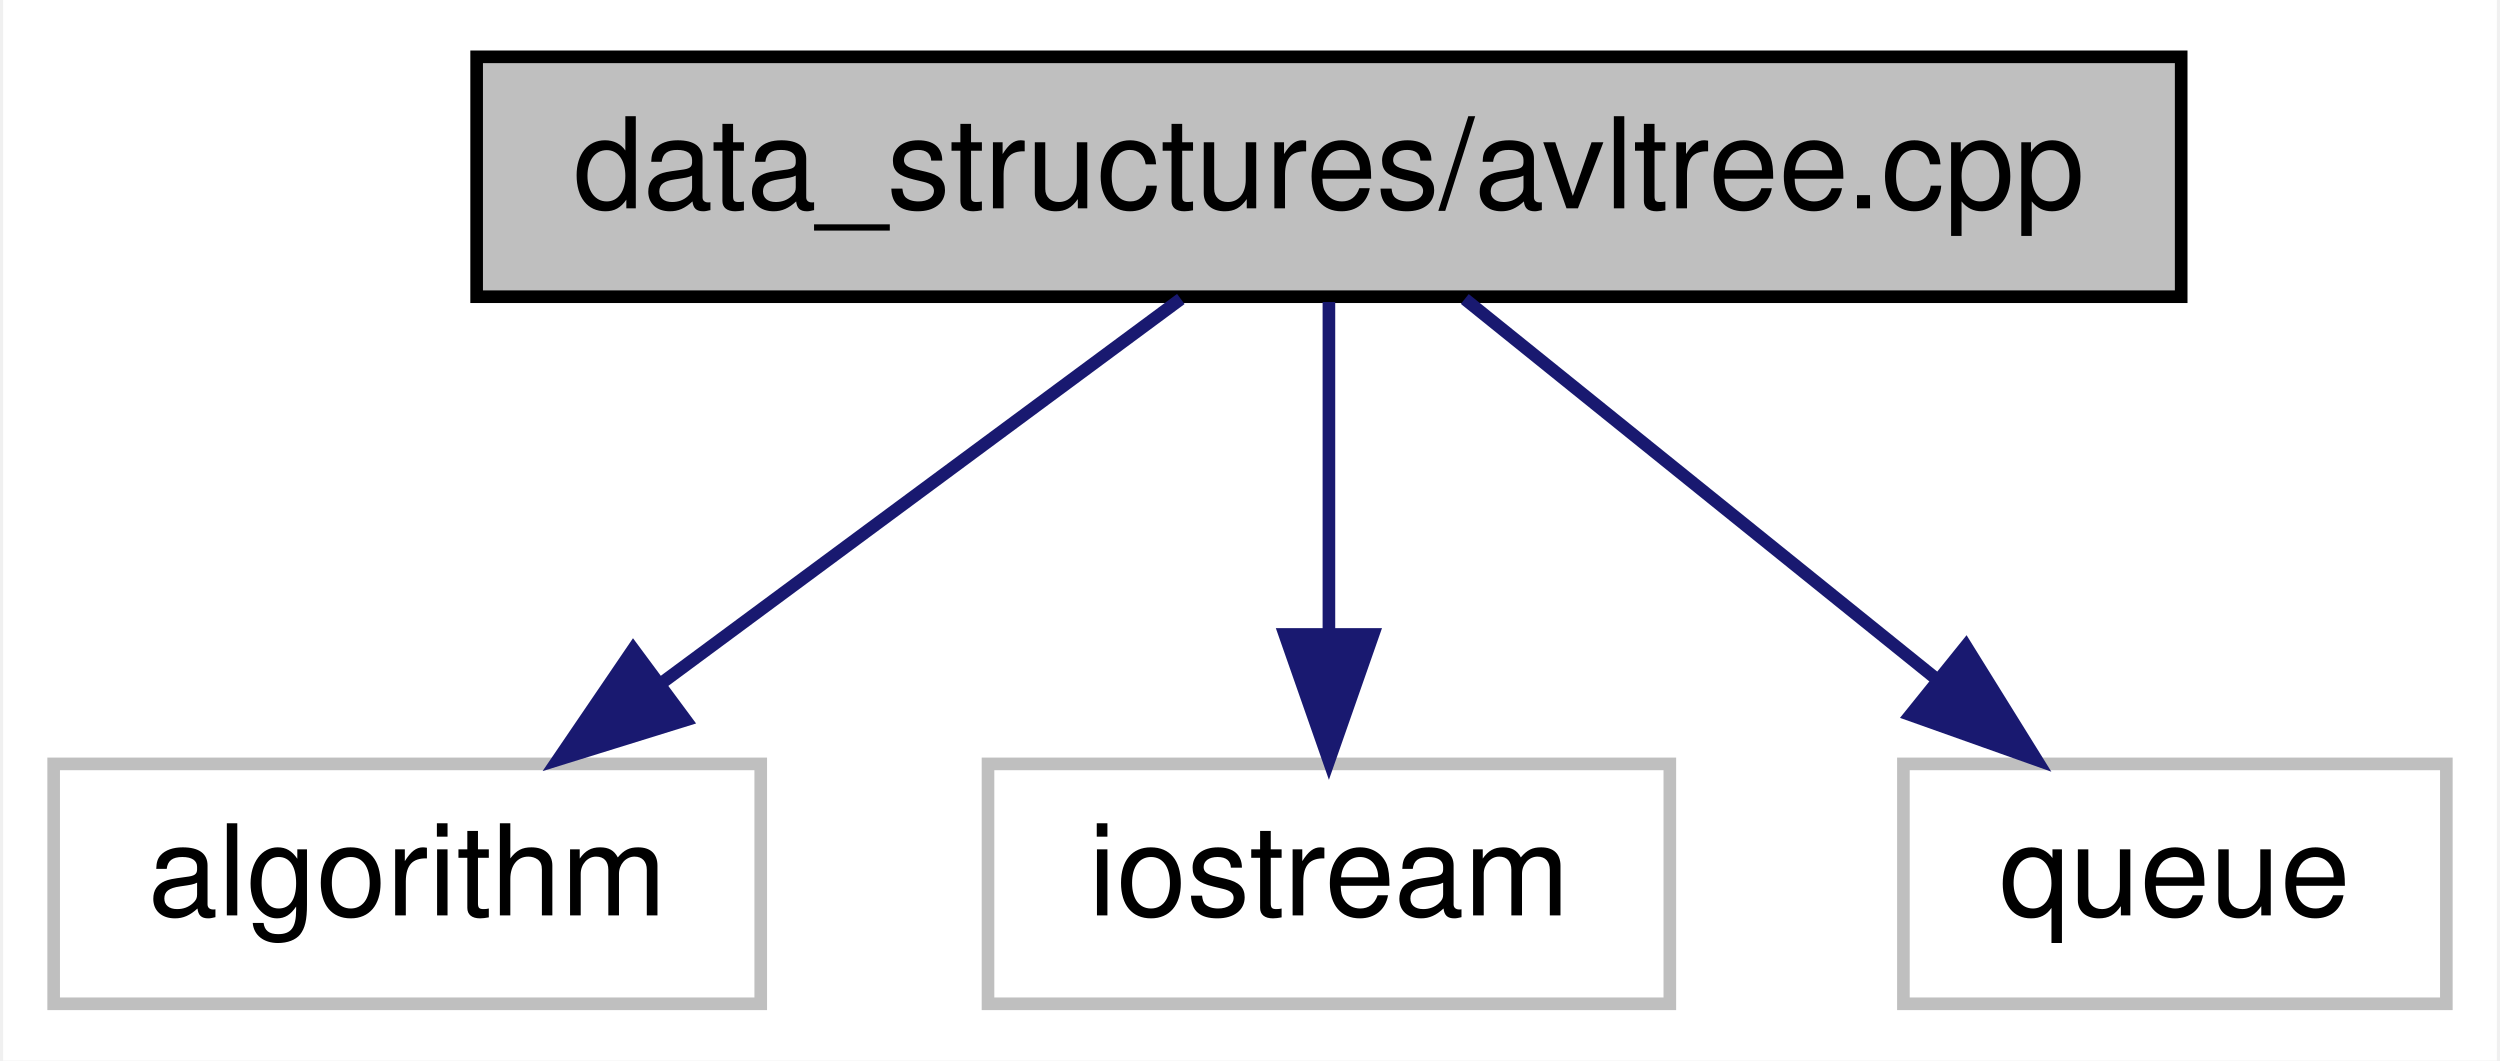
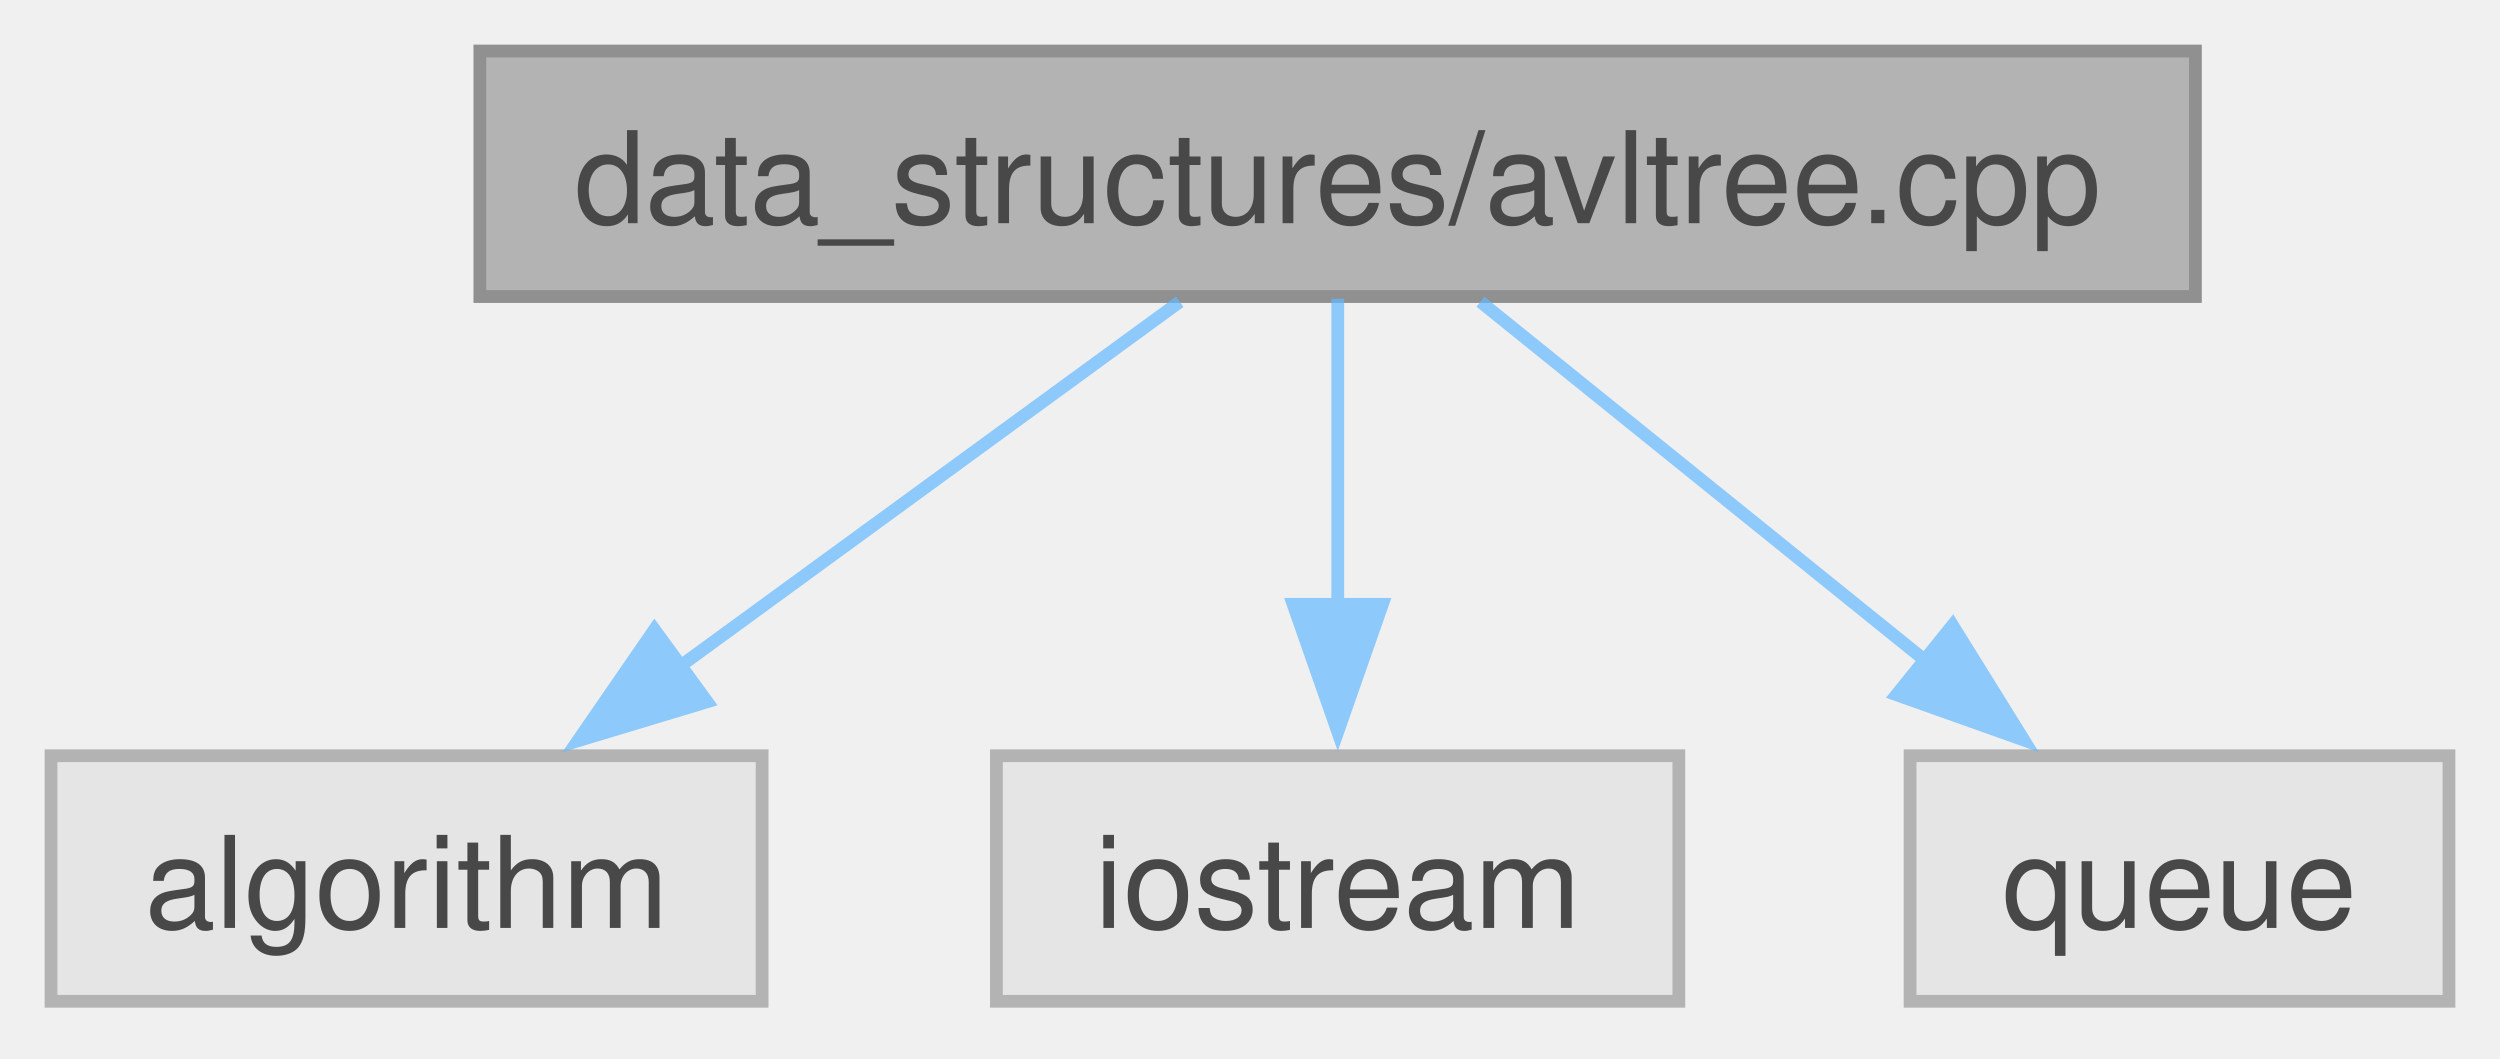
- <svg xmlns="http://www.w3.org/2000/svg" xmlns:xlink="http://www.w3.org/1999/xlink" width="198pt" height="84pt" viewBox="0.00 0.00 197.50 84.00">
-   <g id="graph0" class="graph" transform="scale(1 1) rotate(0) translate(4 80)">
-     <polygon fill="white" stroke="transparent" points="-4,4 -4,-80 193.5,-80 193.5,4 -4,4" />
-     <g id="node1" class="node">
-       <g id="a_node1">
-         <a xlink:title="A simple tree implementation using nodes.">
-           <polygon fill="#bfbfbf" stroke="black" points="33.5,-56.5 33.5,-75.5 168.5,-75.5 168.5,-56.5 33.5,-56.5" />
-           <text text-anchor="middle" x="101" y="-63.5" font-family="Helvetica,sans-Serif" font-size="10.00">data_structures/avltree.cpp</text>
-         </a>
+ <svg xmlns="http://www.w3.org/2000/svg" xmlns:xlink="http://www.w3.org/1999/xlink" width="196pt" height="83pt" viewBox="0.00 0.00 196.00 83.00">
+   <svg id="main" version="1.1" xml:space="preserve">
+     <style type="text/css">
+ .node, .edge {opacity: 0.7;}
+ .node.selected, .edge.selected {opacity: 1;}
+ .edge:hover path { stroke: red; }
+ .edge:hover polygon { stroke: red; fill: red; }
+ </style>
+     <svg id="graph" class="graph">
+       <g id="graph0" class="graph" transform="scale(1 1) rotate(0) translate(4 78.5)">
+         <g id="Node000001" class="node">
+           <g id="a_Node000001">
+             <a xlink:title="A simple tree implementation using nodes.">
+               <polygon fill="#999999" stroke="#666666" points="168.12,-74.5 33.62,-74.5 33.62,-55.25 168.12,-55.25 168.12,-74.5" />
+               <text xml:space="preserve" text-anchor="middle" x="100.88" y="-61" font-family="Helvetica,sans-Serif" font-size="10.00">data_structures/avltree.cpp</text>
+             </a>
+           </g>
+         </g>
+         <g id="Node000002" class="node">
+           <g id="a_Node000002">
+             <a xlink:title=" ">
+               <polygon fill="#e0e0e0" stroke="#999999" points="55.75,-19.25 0,-19.25 0,0 55.75,0 55.75,-19.25" />
+               <text xml:space="preserve" text-anchor="middle" x="27.88" y="-5.75" font-family="Helvetica,sans-Serif" font-size="10.00">algorithm</text>
+             </a>
+           </g>
+         </g>
+         <g id="edge1_Node000001_Node000002" class="edge">
+           <g id="a_edge1_Node000001_Node000002">
+             <a xlink:title=" ">
+               <path fill="none" stroke="#63b8ff" d="M88.49,-54.84C77.73,-46.99 61.9,-35.45 49.12,-26.12" />
+               <polygon fill="#63b8ff" stroke="#63b8ff" points="51.44,-23.48 41.3,-20.42 47.31,-29.14 51.44,-23.48" />
+             </a>
+           </g>
+         </g>
+         <g id="Node000003" class="node">
+           <g id="a_Node000003">
+             <a xlink:title=" ">
+               <polygon fill="#e0e0e0" stroke="#999999" points="127.62,-19.25 74.12,-19.25 74.12,0 127.62,0 127.62,-19.25" />
+               <text xml:space="preserve" text-anchor="middle" x="100.88" y="-5.75" font-family="Helvetica,sans-Serif" font-size="10.00">iostream</text>
+             </a>
+           </g>
+         </g>
+         <g id="edge2_Node000001_Node000003" class="edge">
+           <g id="a_edge2_Node000001_Node000003">
+             <a xlink:title=" ">
+               <path fill="none" stroke="#63b8ff" d="M100.88,-55.08C100.88,-48.57 100.88,-39.42 100.88,-31.12" />
+               <polygon fill="#63b8ff" stroke="#63b8ff" points="104.38,-31.12 100.88,-21.12 97.38,-31.12 104.38,-31.12" />
+             </a>
+           </g>
+         </g>
+         <g id="Node000004" class="node">
+           <g id="a_Node000004">
+             <a xlink:title=" ">
+               <polygon fill="#e0e0e0" stroke="#999999" points="188,-19.25 145.75,-19.25 145.75,0 188,0 188,-19.25" />
+               <text xml:space="preserve" text-anchor="middle" x="166.88" y="-5.75" font-family="Helvetica,sans-Serif" font-size="10.00">queue</text>
+             </a>
+           </g>
+         </g>
+         <g id="edge3_Node000001_Node000004" class="edge">
+           <g id="a_edge3_Node000001_Node000004">
+             <a xlink:title=" ">
+               <path fill="none" stroke="#63b8ff" d="M112.07,-54.84C121.61,-47.15 135.55,-35.9 146.98,-26.68" />
+               <polygon fill="#63b8ff" stroke="#63b8ff" points="149.08,-29.48 154.67,-20.48 144.69,-24.03 149.08,-29.48" />
+             </a>
+           </g>
+         </g>
      </g>
-     </g>
-     <g id="node2" class="node">
-       <g id="a_node2">
-         <a xlink:title=" ">
-           <polygon fill="white" stroke="#bfbfbf" points="0,-0.5 0,-19.5 56,-19.5 56,-0.5 0,-0.5" />
-           <text text-anchor="middle" x="28" y="-7.5" font-family="Helvetica,sans-Serif" font-size="10.00">algorithm</text>
-         </a>
-       </g>
-     </g>
-     <g id="edge1" class="edge">
-       <path fill="none" stroke="midnightblue" d="M89.27,-56.32C78.16,-48.11 61.26,-35.6 48.02,-25.81" />
-       <polygon fill="midnightblue" stroke="midnightblue" points="50.06,-22.97 39.94,-19.83 45.9,-28.59 50.06,-22.97" />
-     </g>
-     <g id="node3" class="node">
-       <g id="a_node3">
-         <a xlink:title=" ">
-           <polygon fill="white" stroke="#bfbfbf" points="74,-0.5 74,-19.5 128,-19.5 128,-0.5 74,-0.5" />
-           <text text-anchor="middle" x="101" y="-7.5" font-family="Helvetica,sans-Serif" font-size="10.00">iostream</text>
-         </a>
-       </g>
-     </g>
-     <g id="edge2" class="edge">
-       <path fill="none" stroke="midnightblue" d="M101,-56.08C101,-49.01 101,-38.86 101,-29.99" />
-       <polygon fill="midnightblue" stroke="midnightblue" points="104.5,-29.75 101,-19.75 97.5,-29.75 104.5,-29.75" />
-     </g>
-     <g id="node4" class="node">
-       <g id="a_node4">
-         <a xlink:title=" ">
-           <polygon fill="white" stroke="#bfbfbf" points="146.5,-0.5 146.5,-19.5 189.5,-19.5 189.5,-0.5 146.5,-0.5" />
-           <text text-anchor="middle" x="168" y="-7.5" font-family="Helvetica,sans-Serif" font-size="10.00">queue</text>
-         </a>
-       </g>
-     </g>
-     <g id="edge3" class="edge">
-       <path fill="none" stroke="midnightblue" d="M111.76,-56.32C121.77,-48.26 136.89,-36.08 148.93,-26.37" />
-       <polygon fill="midnightblue" stroke="midnightblue" points="151.45,-28.83 157.04,-19.83 147.06,-23.38 151.45,-28.83" />
-     </g>
-   </g>
+     </svg>
+   </svg>
+   <style type="text/css">
+ 
+ [data-mouse-over-selected='false'] { opacity: 0.7; }
+ [data-mouse-over-selected='true']  { opacity: 1.0; }
+ 
+ </style>
</svg>
